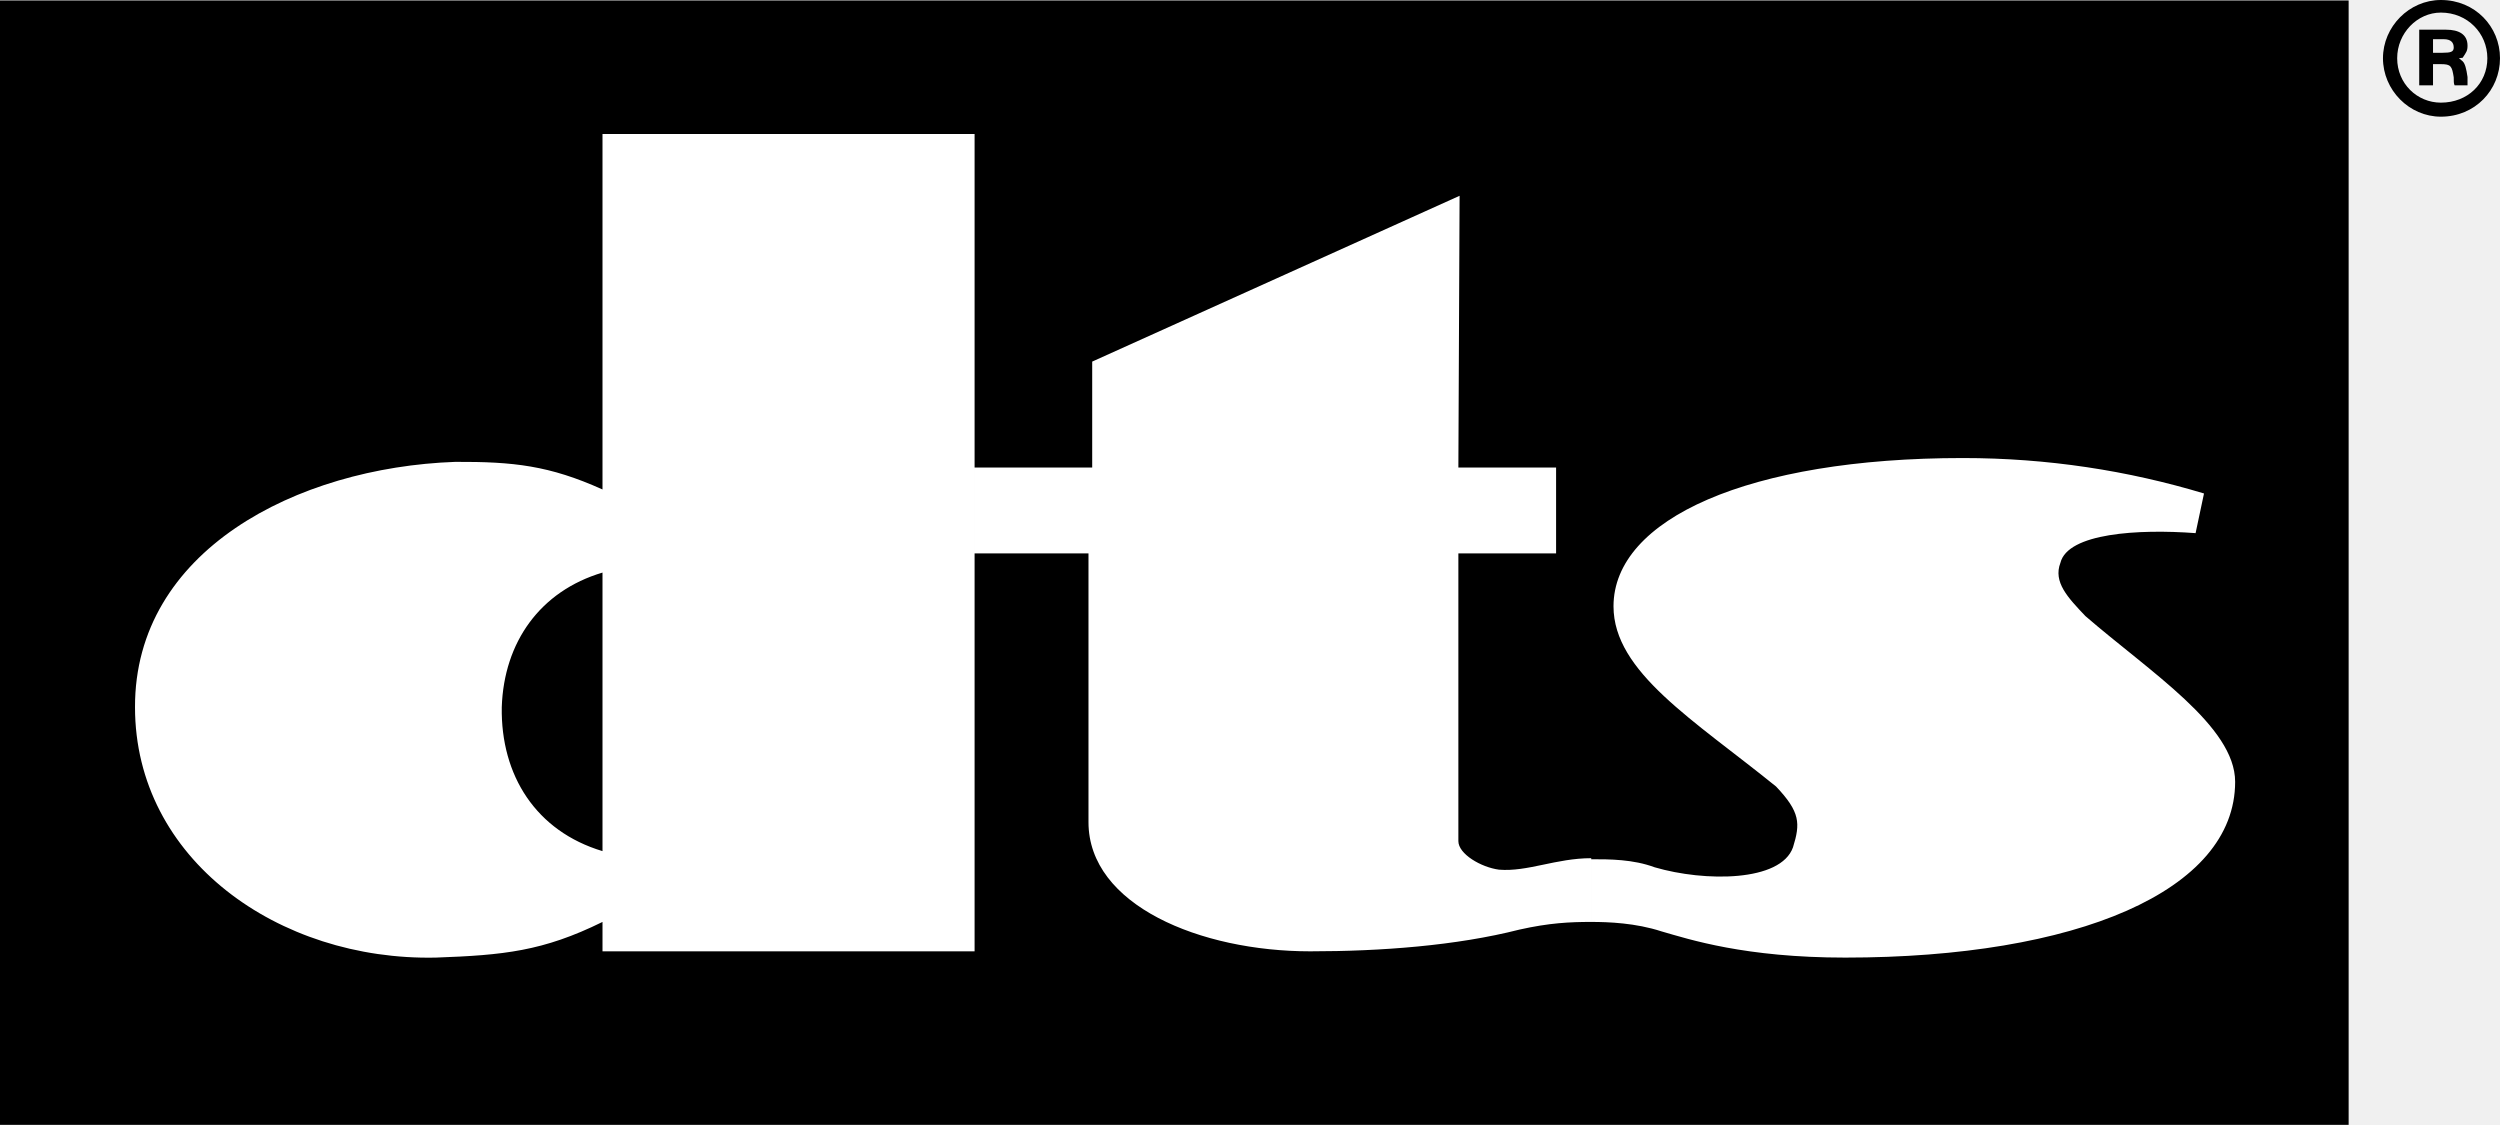
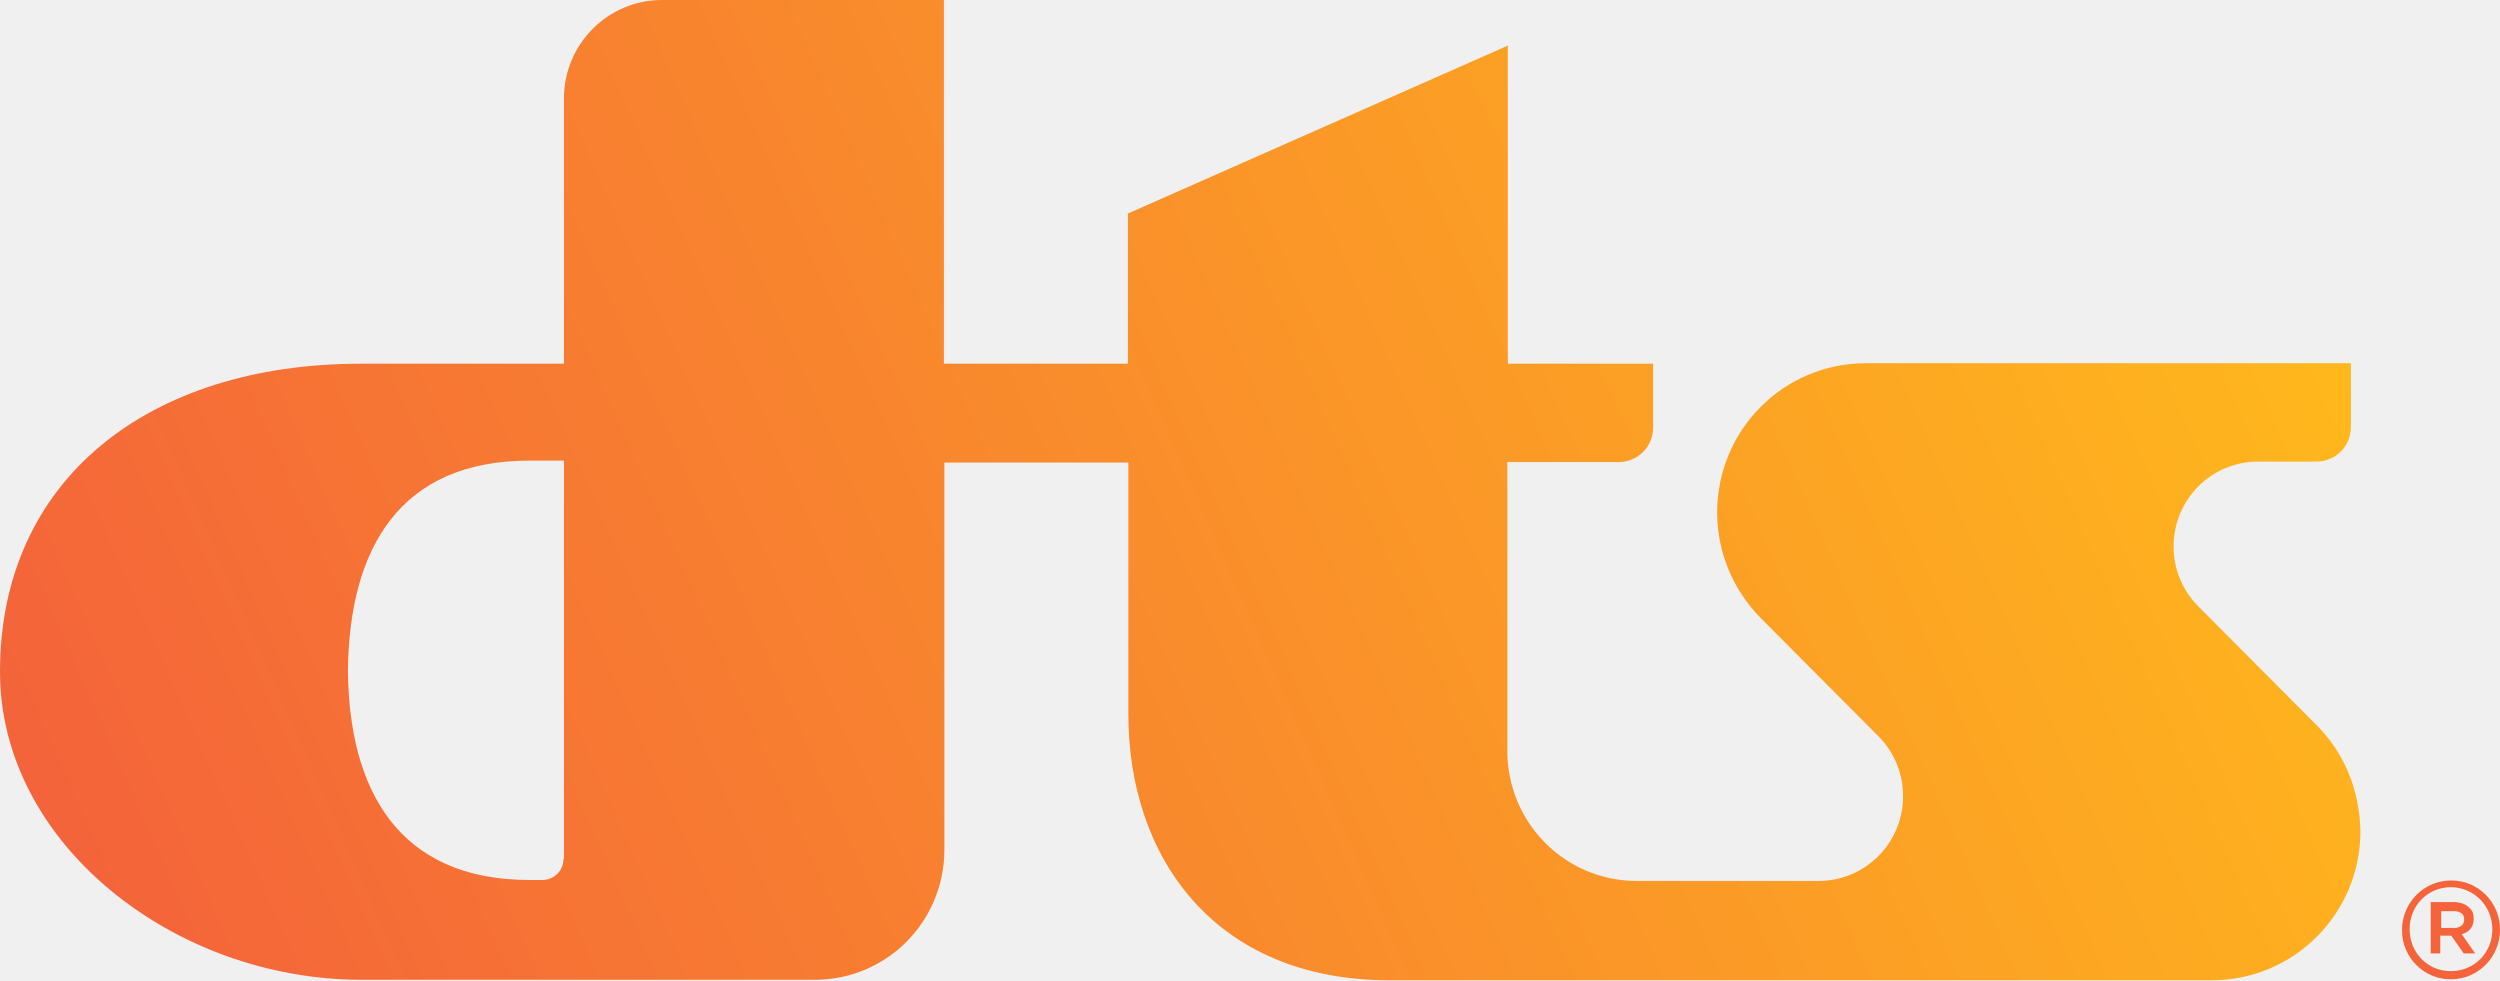
- <svg xmlns="http://www.w3.org/2000/svg" viewBox="0 0 1000 449.94" version="1.1" width="1000" height="449.94" id="svg4575">
-   <defs id="defs4577" />
-   <path d="m 976.362,3.2e-4 c -12.666,0 -23.174,10.648 -23.174,23.29 0,12.735 10.508,23.383 23.174,23.383 C 990.025,46.674 1000,36.026 1000,23.291 1000,10.648 990.025,3.2e-4 976.362,3.2e-4 Z m 0,5.034 c 10.648,0 18.581,8.282 18.581,18.256 0,10.161 -7.934,17.769 -18.581,17.769 -9.511,0 -17.491,-7.609 -17.491,-17.769 0,-9.975 7.98,-18.256 17.491,-18.256 z m -8.676,6.843 0,22.246 5.521,0 0,-8.467 3.155,0 c 3.99,0 4.431,0.765 5.127,5.243 0,1.6 0,2.552 0.349,3.224 l 5.173,0 c 0,-0.302 0,-0.302 0,-0.672 0,-0.95 0,-1.229 0,-1.624 0,0 0,-0.186 0,-1.021 -0.488,-3.34 -0.974,-5.335 -1.949,-6.287 l -1.485,-1.23 1.485,-0.186 c 1.462,-2.204 1.949,-2.76 1.949,-4.848 0,-4.477 -3.433,-6.379 -8.583,-6.379 l -10.74,0 z m 5.521,3.804 4.292,0 c 2.853,0 3.99,1.321 3.99,3.317 0,1.717 -1.136,2.111 -4.477,2.111 l -3.804,0 0,-5.428" id="path472" style="fill:#000000;fill-opacity:1;fill-rule:evenodd;stroke:none" />
-   <path style="fill:#000000;fill-opacity:1;fill-rule:evenodd;stroke:none" id="path4134" d="m 0,0.186 939.454,0 0,449.754 L 0,449.94 Z" />
-   <path d="m 661.873,346.92 c -8.676,-3.224 -18.001,-3.224 -25.378,-3.224 l 0,25.077 c 6.82,0 17.746,0.395 28.115,3.781 11.204,3.224 33.381,10.485 73.467,10.485 92.465,0 155.98,-26.608 155.98,-70.312 0,-22.27 -34.031,-43.913 -59.896,-66.299 -7.052,-7.423 -12.944,-13.594 -9.998,-21.295 2.946,-11.877 31.108,-13.594 54.073,-11.877 l 3.364,-15.867 c -30.342,-9.14 -62.471,-14.174 -96.455,-14.174 -85.529,0 -139.742,24.334 -139.742,59.316 0,26.283 32.152,45.467 65.023,72.075 9.72,10.253 9.72,14.8 6.774,24.311 -4.895,13.872 -35.283,13.872 -55.326,8.003 z m -224.993,-202.283 146.956,-66.322 -0.488,108.704 39.088,0 0,34.332 -39.088,0 0,115.106 c 0,5.127 9.047,10.462 16.261,11.413 11.413,0.928 22.826,-4.593 36.884,-4.593 l 0,25.494 c -8.537,0 -16.818,0.395 -28.695,3.062 -25.285,6.449 -55.489,8.699 -83.72,8.699 -43.913,0 -88.684,-18.419 -88.684,-51.684 l 0,-107.497 -45.56,0 0,-34.332 47.045,0 0,-42.382 z m -195.88,-91.05 0,142.201 c -21.295,-9.604 -35.655,-11.135 -58.875,-11.042 -63.538,2.273 -128.282,35.631 -128.12,98.126 0,60.824 57.414,101.489 120.326,100.167 26.979,-0.974 42.823,-2.505 66.67,-14.266 l 0,11.761 148.835,0 0,-326.946 z m 0,175.443 0,111.418 c -26.561,-7.98 -40.735,-30.226 -40.294,-57.576 0.857,-26.051 15.38,-46.418 40.294,-53.842" id="path476" style="fill:#ffffff;fill-opacity:1;fill-rule:evenodd;stroke:none" />
+ <svg xmlns="http://www.w3.org/2000/svg" id="svg8" version="1.1" viewBox="0 0 344.619 135.127" height="135.127mm" width="344.619mm">
+   <defs id="defs2" />
+   <g transform="translate(88.54177,-80.69835)" id="layer1">
+     <g transform="matrix(0.6588006,0,0,0.6614146,-548.714,-86.30883)" id="XMLID_11_">
+       <linearGradient y2="279.301" x2="1168.799" y1="474.646" x1="730.048" gradientUnits="userSpaceOnUse" id="XMLID_14_">
+         <stop id="stop31" style="stop-color:#F4633A" offset="0" />
+         <stop id="stop33" style="stop-color:#FFB81C" offset="1" />
+       </linearGradient>
+       <path d="m 1183.1,403.5 -24.6,-24.6 c -3.2,-3.2 -5.2,-7.6 -5.2,-12.5 0,-9.8 7.9,-17.7 17.7,-17.7 h 12.2 c 4,0 7.2,-3.2 7.2,-7.2 v -13.3 h -101.5 c -17.2,0 -31.1,13.9 -31.1,31.1 0,8.6 3.5,16.3 9.1,22 l 24.6,24.6 c 3.2,3.2 5.2,7.6 5.2,12.5 0,9.8 -7.9,17.7 -17.7,17.7 h -38 c -15,0 -27.1,-12.1 -27.1,-27.1 v -60.2 h 23.3 c 4,0 7.2,-3.2 7.2,-7.2 V 328.3 H 1014 V 262 l -79.5,35 v 31.3 H 896 v -75.8 h -59 c -11.3,0 -20.5,9.2 -20.5,20.5 v 55.3 H 774 c -44.4,0 -75.5,24.1 -75.5,64.2 0,35.9 36.5,64.2 75.6,64.2 H 869 c 15,0 27.1,-12.1 27.1,-27.1 v -80.7 h 38.5 c 0,0 0,41.6 0,52.5 0,29.7 18,55.4 54.6,55.4 h 172.1 c 17.2,0 31.1,-13.9 31.1,-31.1 -0.2,-8.9 -3.6,-16.6 -9.3,-22.2 z m -366.7,28 c 0,2.5 -2,4.4 -4.4,4.4 h -2.7 c -27.6,0 -37.8,-19 -38,-43.7 0.3,-25.5 10.9,-43.7 38,-43.7 0,0 7.2,0 7.2,0 v 83 z" class="st1" id="XMLID_3_" style="fill:url(#XMLID_14_)" />
+       <g id="XMLID_10_">
+         <path d="m 1213.6,447.2 c 1.5,-0.4 2.5,-1.5 2.5,-3.2 v -0.1 c 0,-0.9 -0.3,-1.7 -0.9,-2.2 -0.7,-0.7 -1.8,-1.2 -3.3,-1.2 h -4.8 v 10.7 h 2 v -3.7 h 2.2 0.1 l 2.6,3.7 h 2.4 z m -4.3,-1.4 v -3.4 h 2.7 c 1.3,0 2.1,0.6 2.1,1.7 v 0.1 c 0,1 -0.8,1.7 -2.1,1.7 h -2.7 z" class="st2" id="XMLID_6_" />
+         <path d="m 1211.4,436 c -5.8,0 -10.3,4.7 -10.3,10.3 v 0.1 c 0,5.6 4.5,10.2 10.2,10.2 5.8,0 10.3,-4.7 10.3,-10.3 v -0.1 c 0,-5.6 -4.5,-10.2 -10.2,-10.2 z m 8.6,10.2 c 0,4.8 -3.7,8.7 -8.7,8.7 -4.9,0 -8.6,-3.9 -8.6,-8.7 v -0.1 c 0,-4.8 3.7,-8.7 8.7,-8.7 4.9,0.1 8.6,4 8.6,8.8 z" class="st2" id="XMLID_9_" />
+       </g>
+     </g>
+   </g>
+   <style type="text/css" id="style28">
+ 	.st0{fill:#FFFFFF;}
+ 	.st1{fill:url(#XMLID_14_);}
+ 	.st2{fill:#F4633A;}
+ 	.st3{fill:#FCB813;}
+ 	.st4{fill:#F16522;}
+ 	.st5{fill:#2D2926;}
+ 	.st6{fill:url(#SVGID_1_);}
+ 	.st7{fill:url(#SVGID_2_);}
+ 	.st8{fill:url(#SVGID_3_);}
+ 	.st9{fill:url(#SVGID_4_);}
+ 	.st10{fill:#171112;}
+ 	.st11{fill:#929497;}
+ 	.st12{fill:#231F20;}
+ 	.st13{fill:url(#SVGID_5_);}
+ 	.st14{clip-path:url(#SVGID_7_);fill:url(#SVGID_8_);}
+ </style>
</svg>
